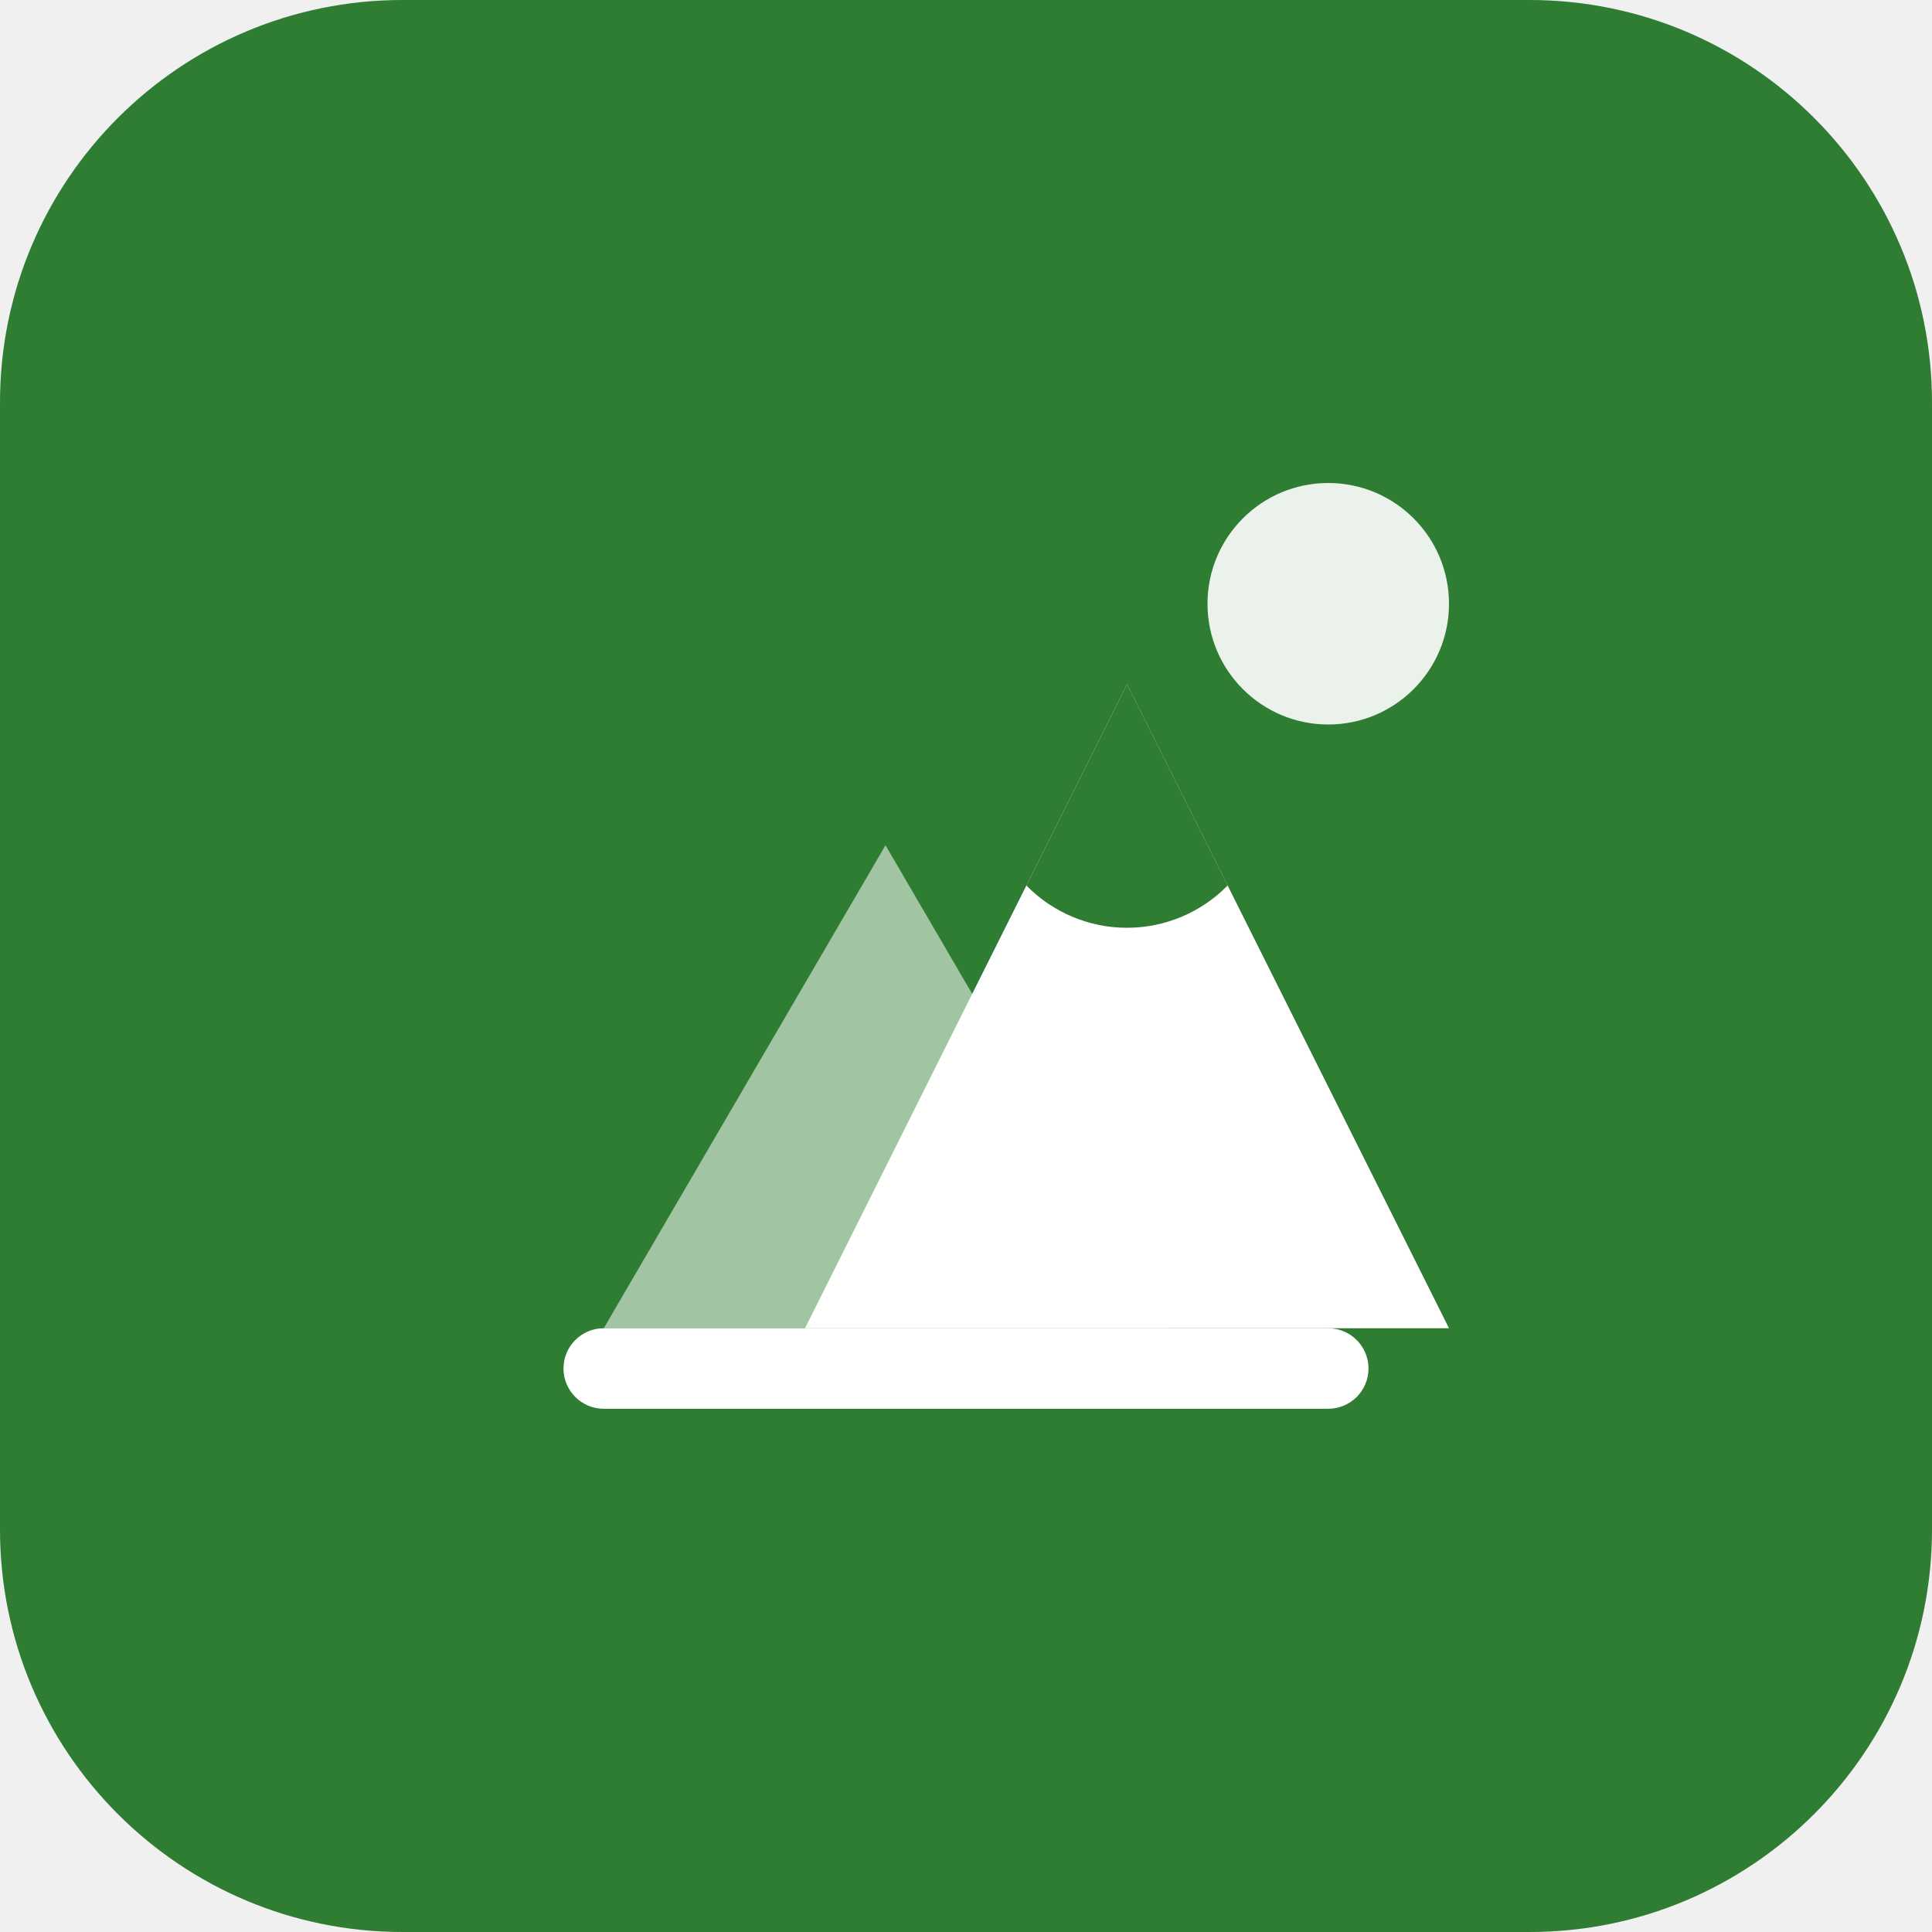
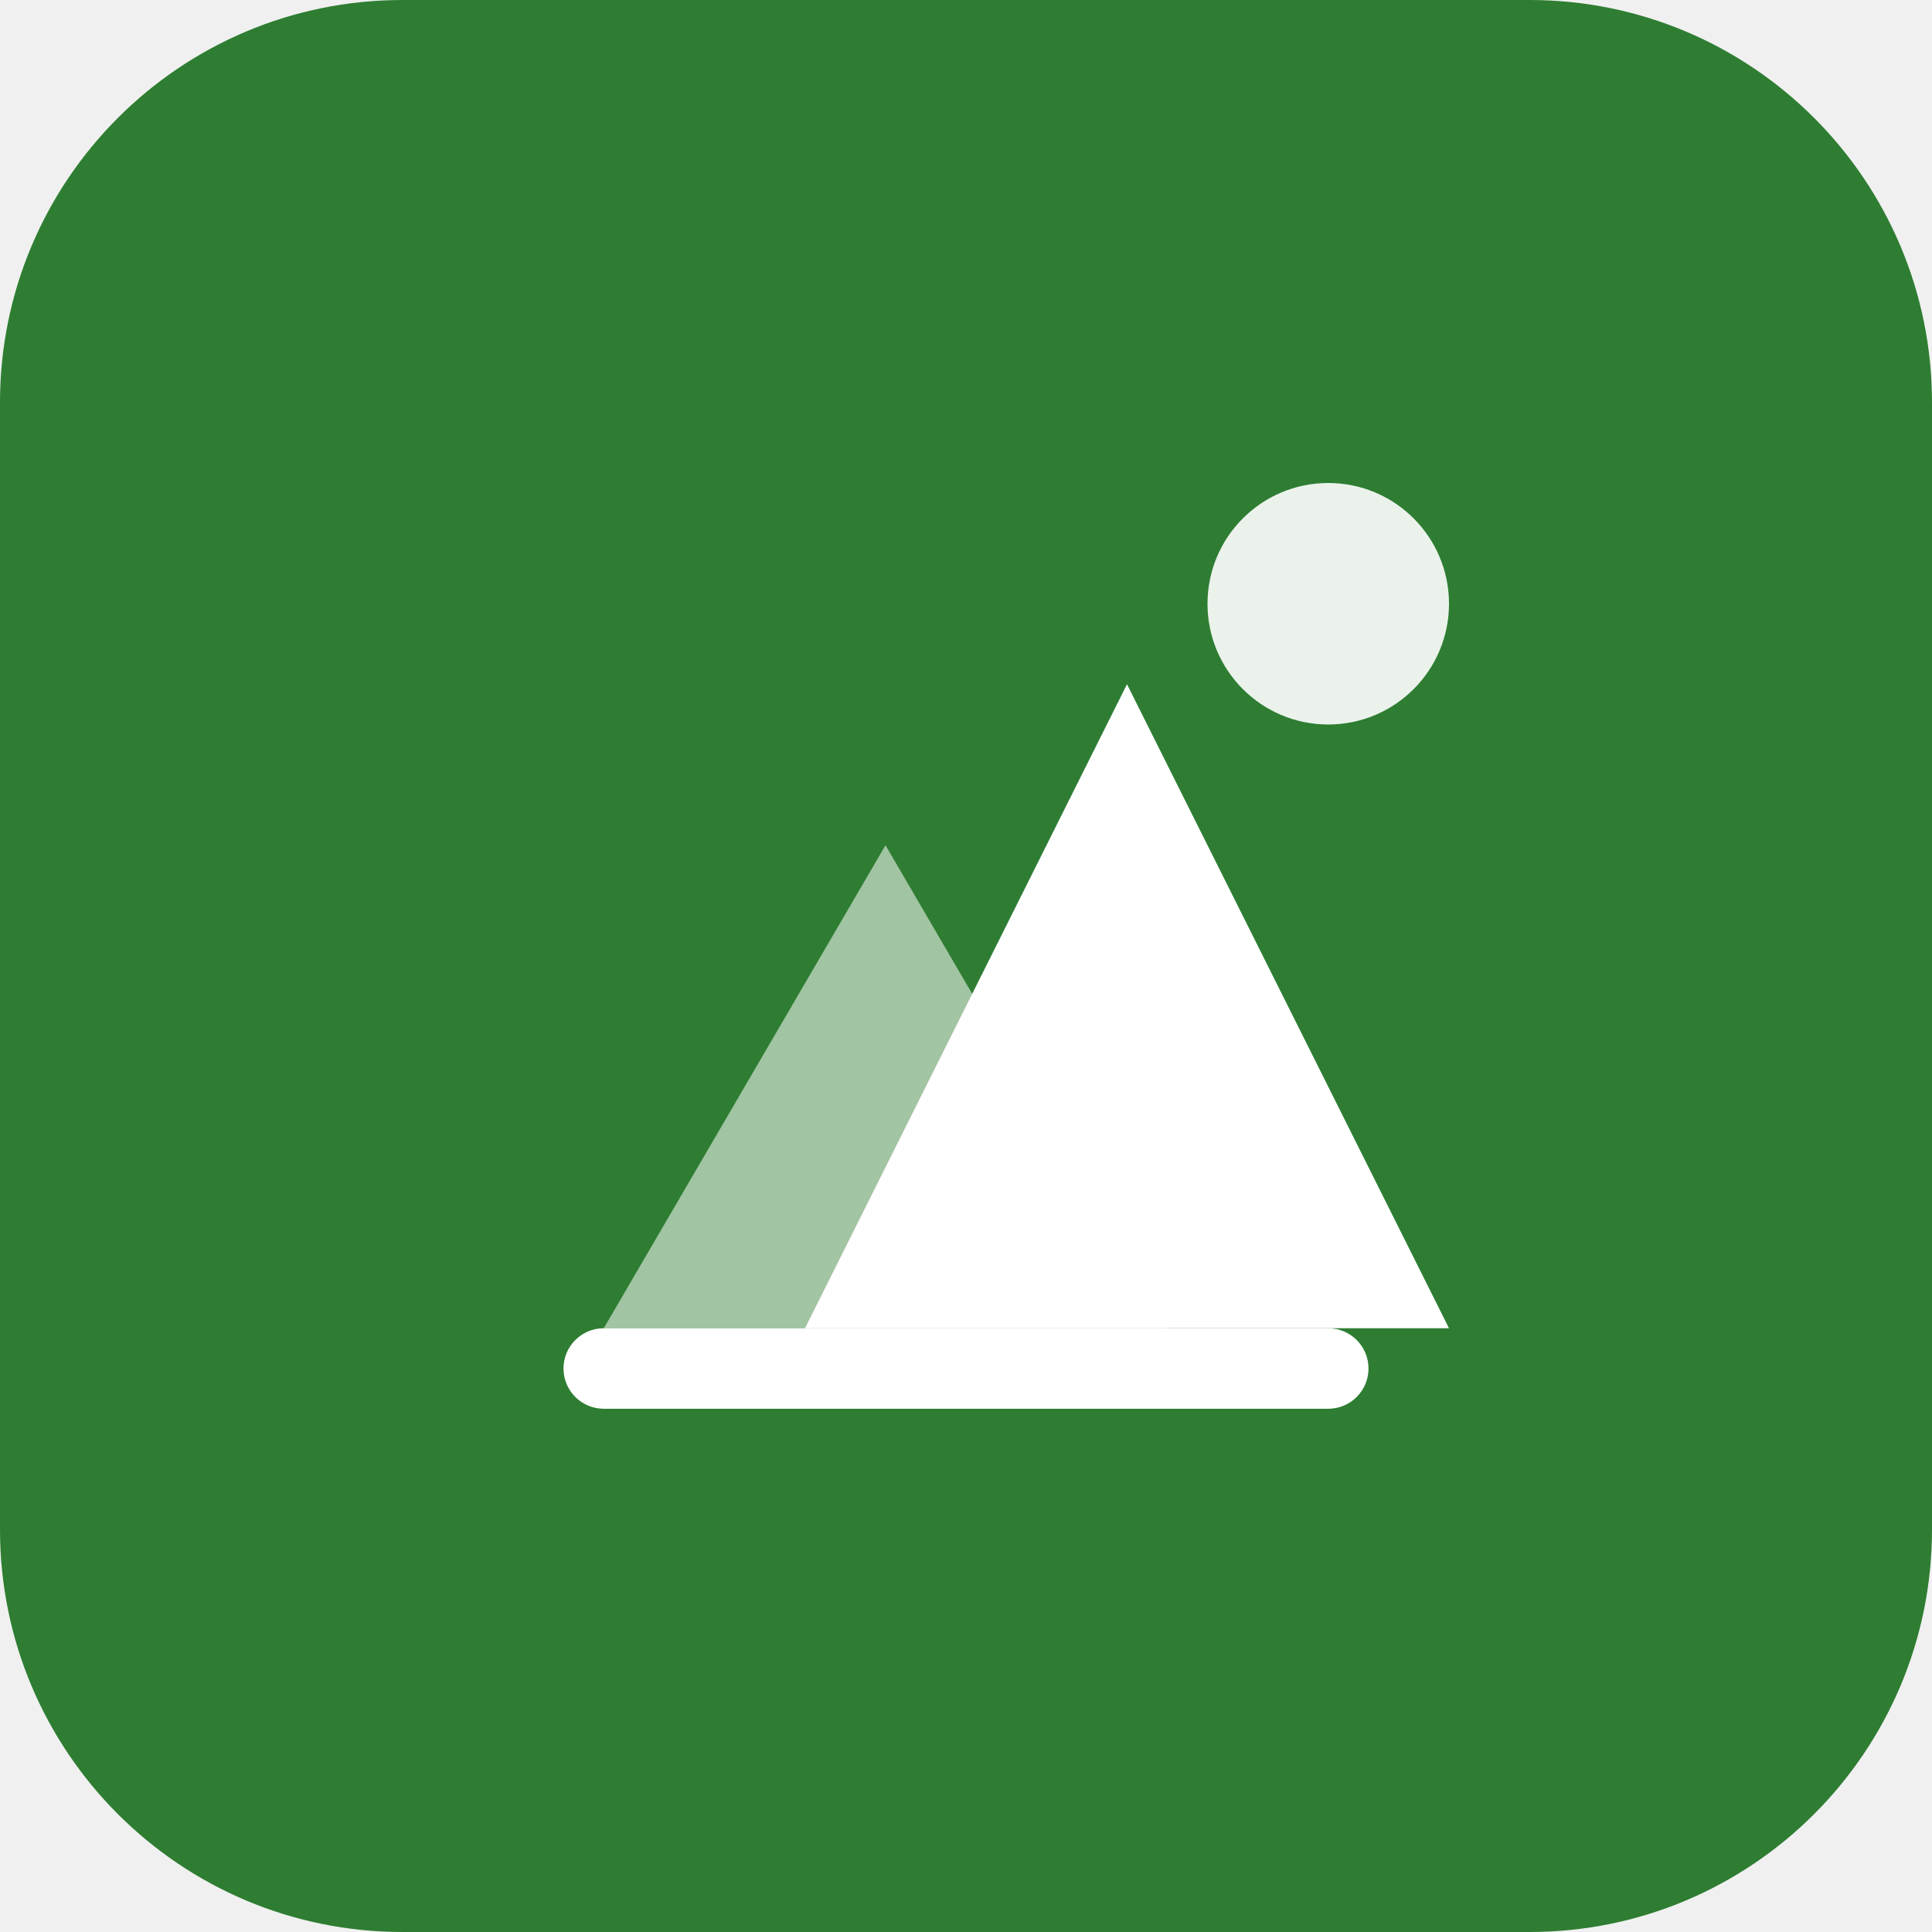
<svg xmlns="http://www.w3.org/2000/svg" width="96" height="96" viewBox="0 0 96 96">
  <rect width="96" height="96" rx="20" fill="#2E7D32" />
  <circle cx="66" cy="30" r="6" fill="#FFFFFF" opacity="0.9" />
  <path d="M30 66 L44 42 L58 66 Z" fill="#FFFFFF" opacity="0.55" />
  <path d="M40 66 L56 34 L72 66 Z" fill="#FFFFFF" />
-   <path d="M56 34 L51 44 a7 7 0 0 0 10 0 Z" fill="#2E7D32" />
  <rect x="28" y="66" width="40" height="4" rx="2" fill="#FFFFFF" />
</svg>
